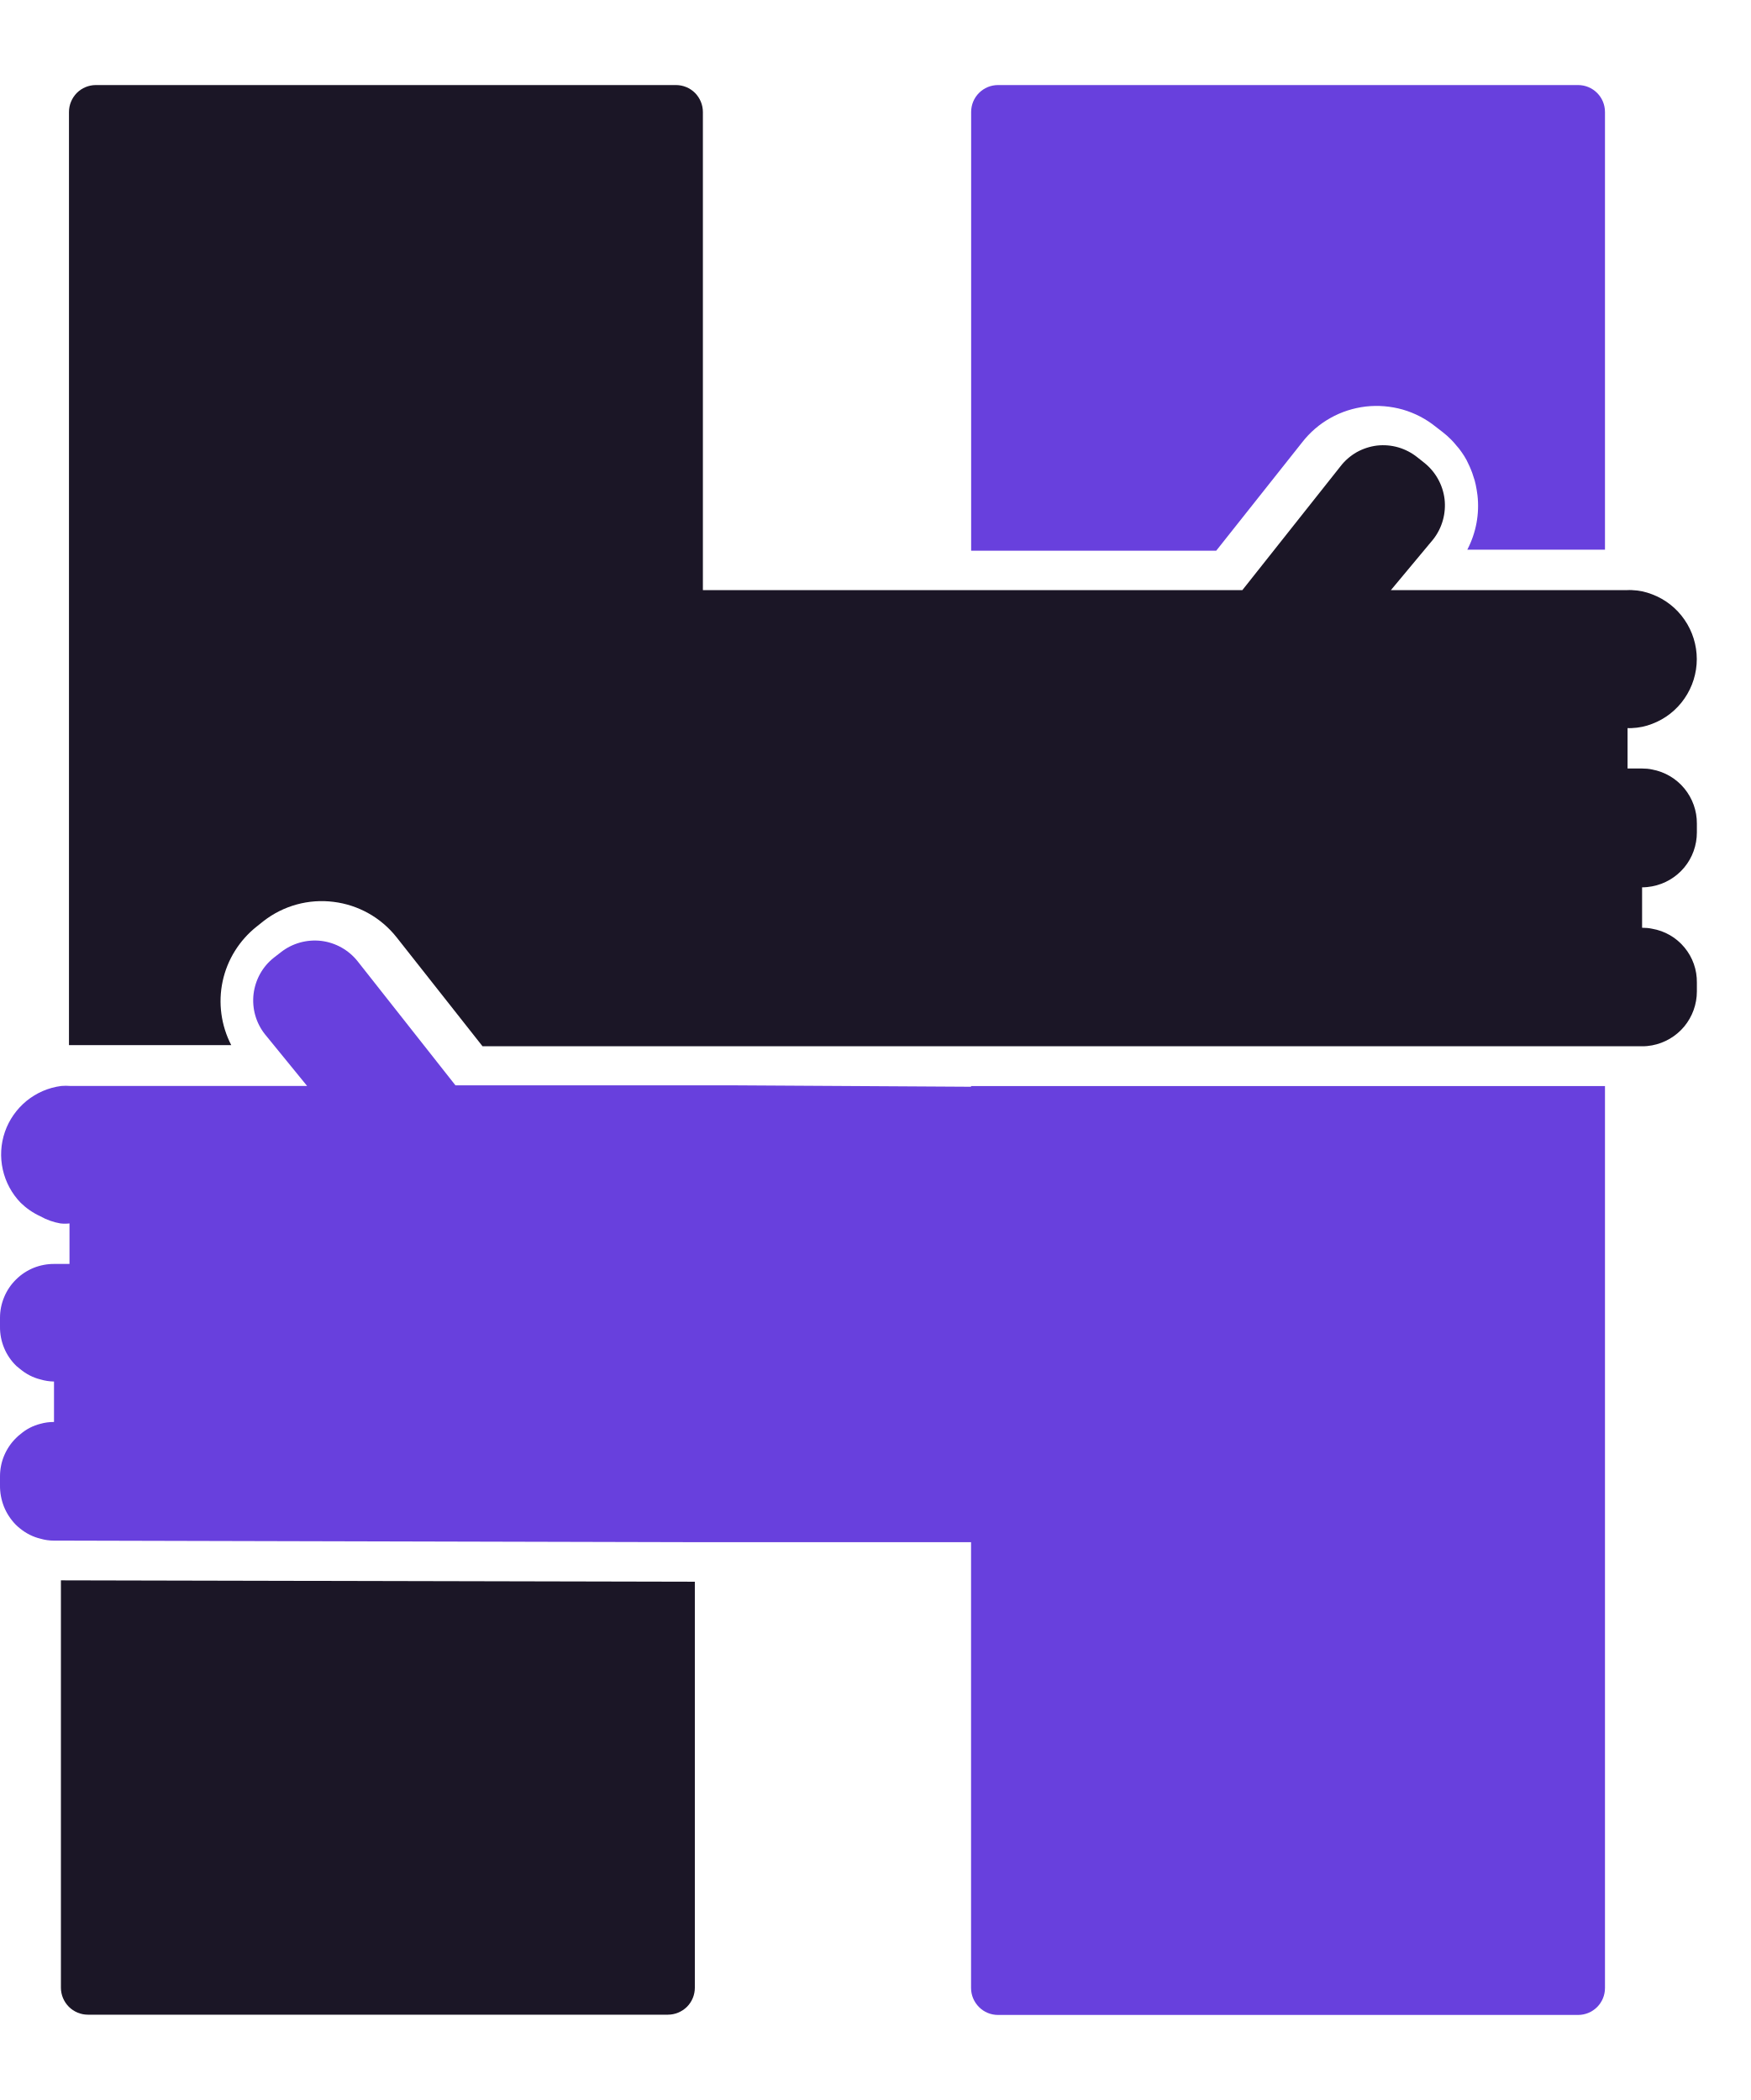
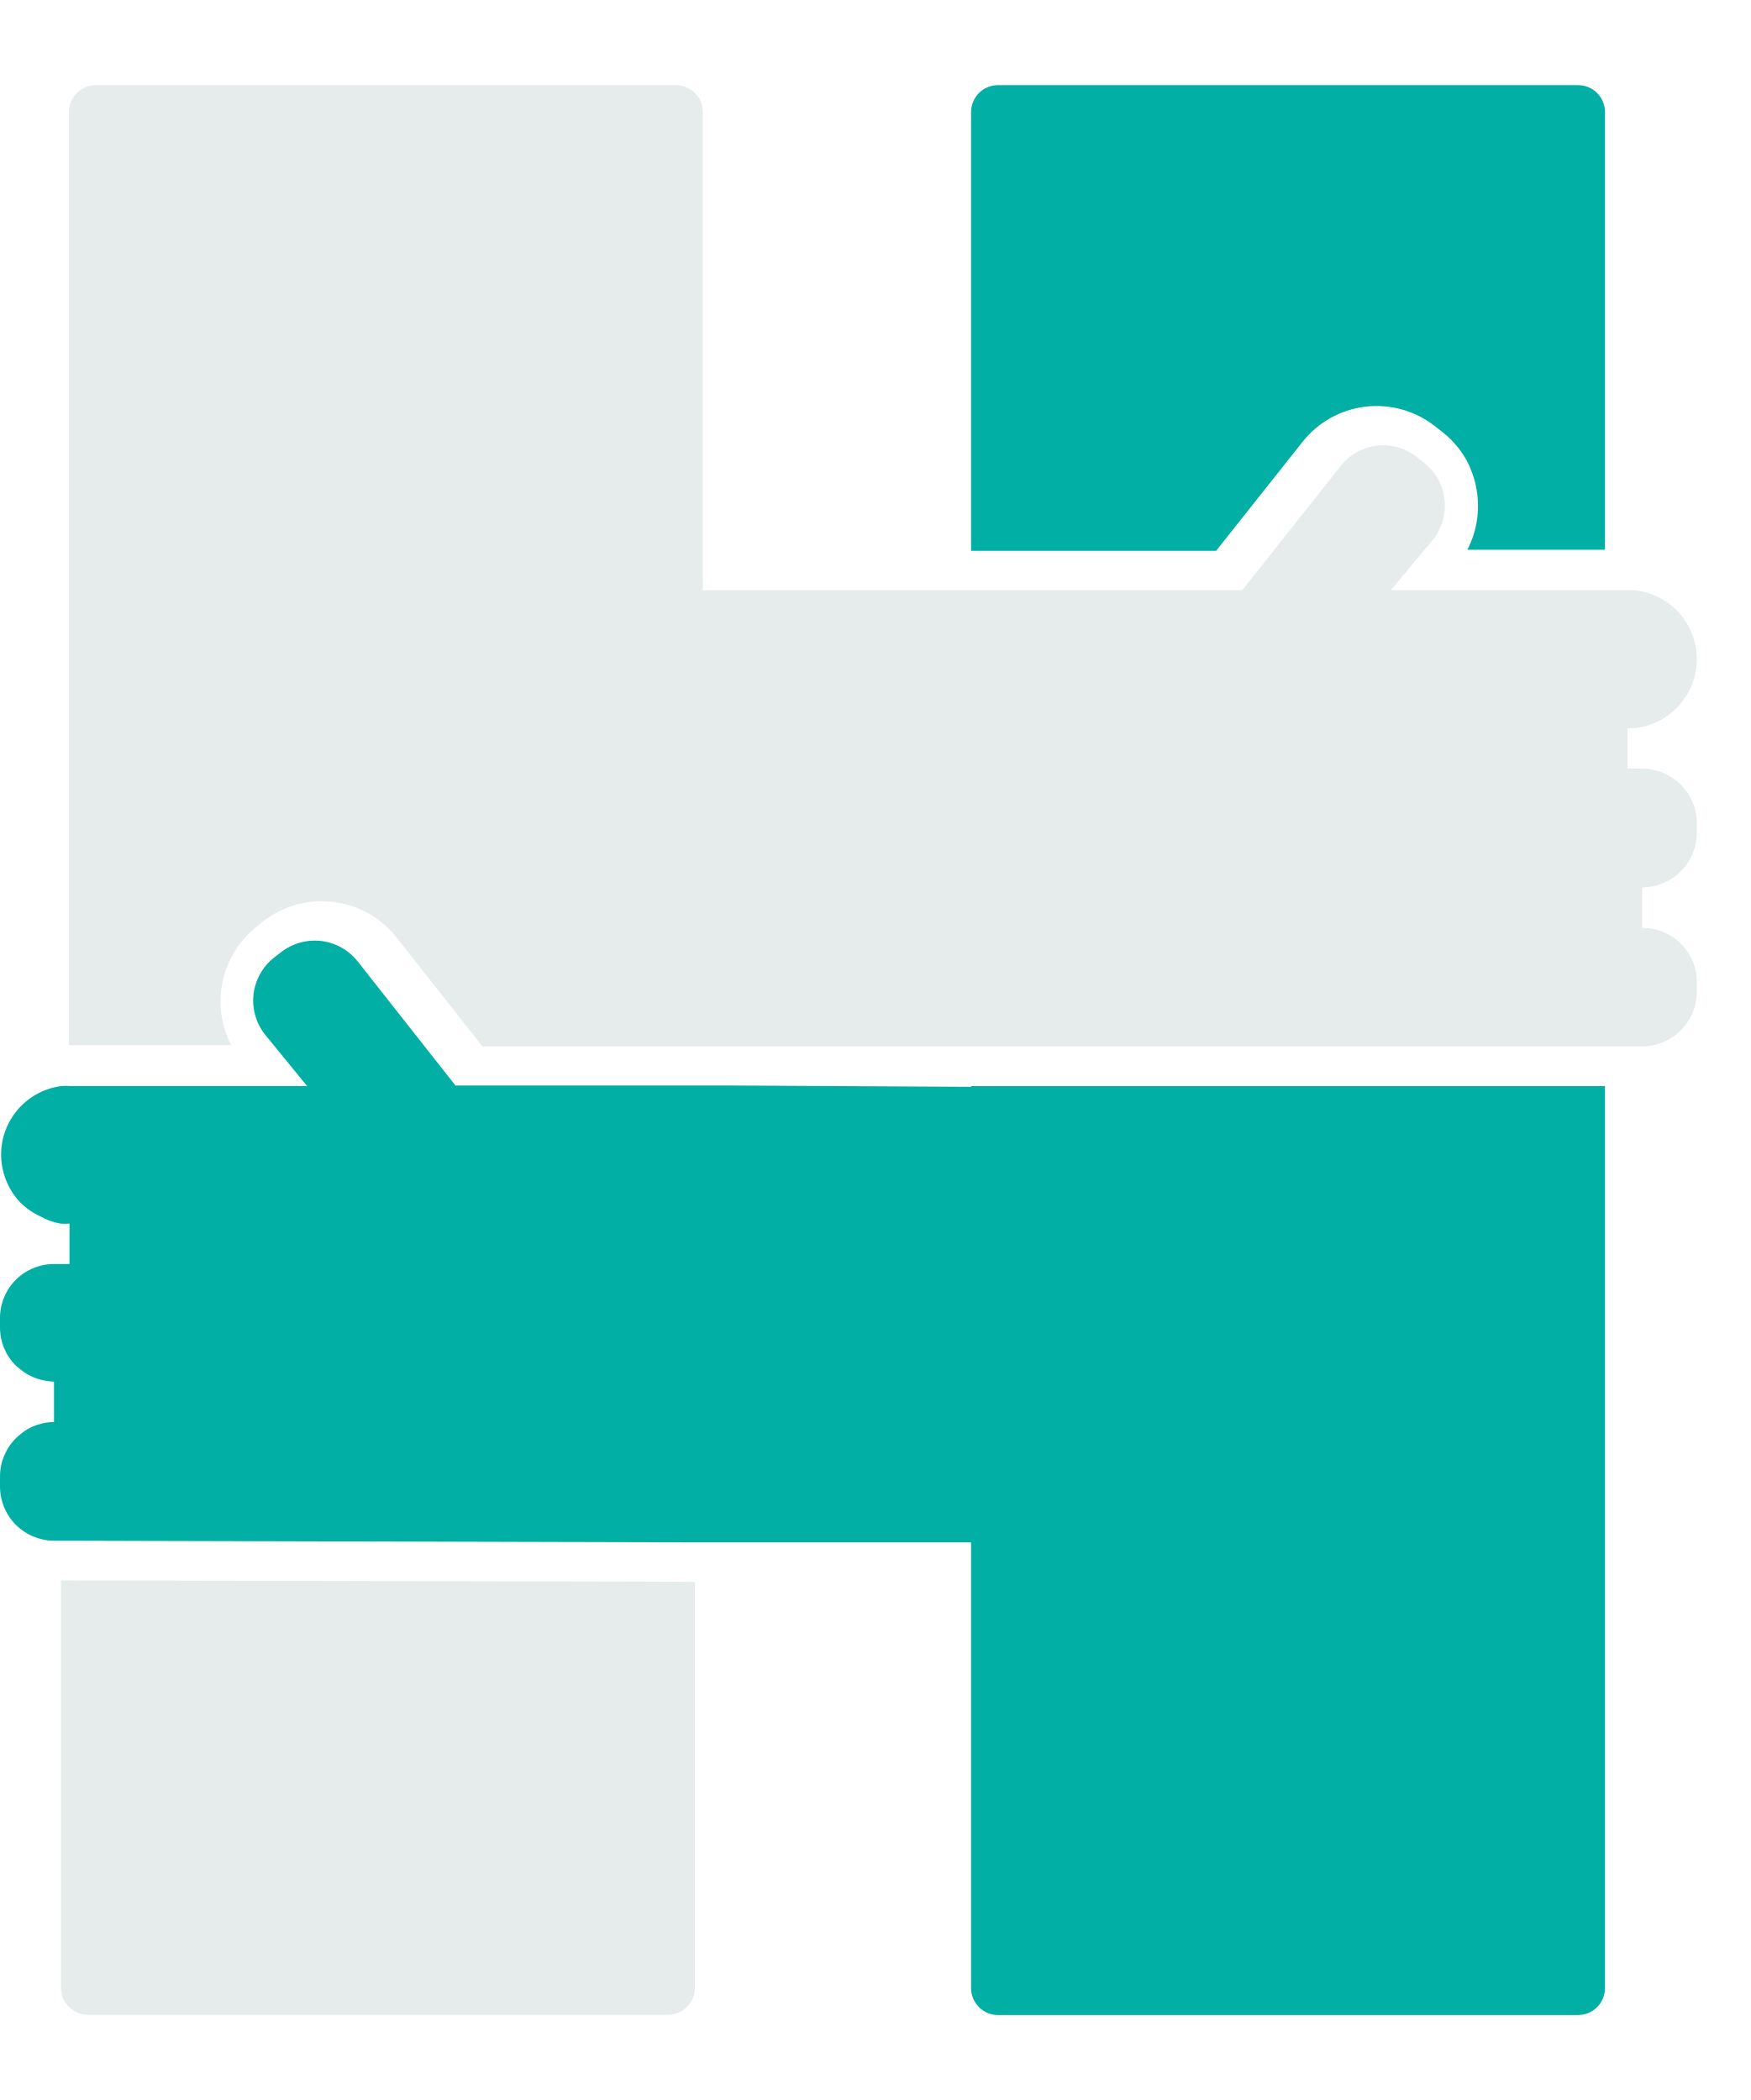
<svg xmlns="http://www.w3.org/2000/svg" width="20" height="24" viewBox="0 0 20 24" fill="none">
-   <path d="M7.939 18.077V22.717C7.939 22.798 7.907 22.877 7.849 22.935C7.791 22.992 7.713 23.025 7.631 23.025H1.004C0.923 23.025 0.844 22.992 0.787 22.935C0.729 22.877 0.696 22.798 0.696 22.717V18.061L7.939 18.077Z" fill="#1B1626" />
-   <path d="M18.338 1.28V6.282H16.765C16.865 6.09 16.906 5.873 16.881 5.658C16.876 5.618 16.869 5.578 16.861 5.539C16.854 5.507 16.846 5.475 16.834 5.444C16.827 5.418 16.817 5.393 16.807 5.368L16.791 5.33C16.78 5.305 16.768 5.28 16.756 5.257C16.739 5.226 16.72 5.195 16.699 5.166C16.68 5.139 16.66 5.112 16.637 5.088C16.619 5.065 16.599 5.043 16.579 5.023C16.549 4.993 16.517 4.964 16.483 4.938L16.404 4.877C16.293 4.787 16.165 4.721 16.028 4.681C15.89 4.642 15.746 4.63 15.605 4.646C15.463 4.663 15.325 4.707 15.201 4.777C15.076 4.847 14.967 4.941 14.879 5.054L13.896 6.294H11.096V1.28C11.096 1.198 11.128 1.12 11.186 1.062C11.244 1.004 11.322 0.972 11.404 0.972H18.03C18.112 0.972 18.19 1.004 18.248 1.062C18.306 1.12 18.338 1.198 18.338 1.28Z" fill="#6840DD" />
-   <path d="M18.338 12.412V22.72C18.338 22.802 18.306 22.88 18.248 22.938C18.19 22.996 18.112 23.028 18.03 23.028H11.403C11.322 23.028 11.243 22.996 11.186 22.938C11.128 22.88 11.095 22.802 11.095 22.72V17.625H8.409H7.947L0.704 17.607H0.617C0.564 17.607 0.512 17.6 0.462 17.585C0.378 17.565 0.299 17.525 0.231 17.47C0.213 17.456 0.195 17.44 0.179 17.424C0.121 17.364 0.075 17.294 0.044 17.216C0.014 17.139 -0.001 17.057 0 16.974V16.873C4.4659e-05 16.791 0.016 16.71 0.048 16.634C0.08 16.559 0.126 16.49 0.185 16.433C0.2 16.417 0.217 16.403 0.234 16.39C0.3 16.333 0.378 16.293 0.462 16.272C0.512 16.258 0.564 16.251 0.617 16.251V15.789C0.564 15.788 0.512 15.78 0.462 15.765C0.377 15.744 0.298 15.703 0.231 15.647L0.187 15.611C0.127 15.553 0.079 15.483 0.047 15.405C0.015 15.328 -0.001 15.245 0 15.161V15.061C0 14.979 0.016 14.899 0.048 14.823C0.079 14.748 0.125 14.68 0.183 14.623C0.241 14.565 0.31 14.52 0.386 14.489C0.462 14.459 0.543 14.444 0.624 14.445H0.794V13.982C0.759 13.986 0.725 13.986 0.69 13.982C0.61 13.968 0.533 13.941 0.462 13.901C0.379 13.863 0.303 13.811 0.237 13.747C0.135 13.642 0.064 13.51 0.032 13.367C-0 13.224 0.008 13.075 0.056 12.936C0.104 12.797 0.19 12.675 0.303 12.582C0.417 12.489 0.554 12.43 0.7 12.411C0.735 12.408 0.77 12.408 0.805 12.411H3.509L3.027 11.82C2.924 11.69 2.878 11.525 2.897 11.361C2.917 11.196 3 11.046 3.13 10.944L3.21 10.882C3.34 10.78 3.506 10.734 3.67 10.753C3.834 10.773 3.984 10.857 4.087 10.987L5.204 12.404H7.939H8.402L11.095 12.42V12.412H18.338Z" fill="#6840DD" />
-   <path d="M19.388 9.413V9.513C19.388 9.66 19.337 9.802 19.244 9.914C19.15 10.027 19.02 10.103 18.876 10.13C18.839 10.137 18.801 10.141 18.762 10.141V10.603C18.801 10.603 18.839 10.606 18.876 10.614C19.021 10.639 19.152 10.714 19.246 10.828C19.34 10.941 19.39 11.083 19.388 11.23V11.33C19.388 11.477 19.337 11.618 19.244 11.731C19.15 11.844 19.02 11.92 18.876 11.947C18.839 11.954 18.801 11.958 18.762 11.957H8.023H5.513L4.533 10.714C4.355 10.488 4.096 10.342 3.811 10.307C3.526 10.271 3.239 10.35 3.012 10.526L2.933 10.589C2.735 10.746 2.597 10.967 2.544 11.214C2.491 11.461 2.526 11.719 2.642 11.944H0.893C0.857 11.944 0.822 11.944 0.788 11.944V1.28C0.788 1.198 0.821 1.12 0.878 1.062C0.936 1.004 1.015 0.972 1.096 0.972H7.723C7.804 0.972 7.883 1.004 7.941 1.062C7.998 1.12 8.031 1.198 8.031 1.28V6.744H14.195L15.317 5.328C15.367 5.263 15.43 5.209 15.501 5.168C15.573 5.128 15.652 5.102 15.734 5.092C15.815 5.083 15.898 5.09 15.977 5.113C16.056 5.136 16.13 5.175 16.194 5.226L16.272 5.288C16.401 5.39 16.485 5.54 16.505 5.703C16.524 5.867 16.478 6.032 16.377 6.162L15.892 6.744H18.596C18.612 6.743 18.629 6.743 18.645 6.744C18.724 6.747 18.802 6.763 18.876 6.792C19.027 6.849 19.156 6.95 19.247 7.083C19.338 7.215 19.387 7.372 19.387 7.533C19.387 7.693 19.338 7.85 19.247 7.982C19.156 8.115 19.027 8.216 18.876 8.273C18.802 8.302 18.724 8.318 18.645 8.321C18.629 8.322 18.612 8.322 18.596 8.321V8.783H18.762C18.801 8.783 18.839 8.786 18.876 8.794C19.021 8.821 19.151 8.897 19.245 9.011C19.338 9.124 19.389 9.266 19.388 9.413Z" fill="#1B1626" />
+   <path d="M7.939 18.078V22.718C7.939 22.8 7.907 22.878 7.849 22.936C7.791 22.994 7.713 23.026 7.631 23.026H1.005C0.923 23.026 0.845 22.994 0.787 22.936C0.729 22.878 0.697 22.8 0.697 22.718V18.062L7.939 18.078Z" fill="#E6EBEB" />
+   <path d="M18.338 1.281V6.283H16.765C16.865 6.091 16.905 5.874 16.88 5.659C16.876 5.619 16.869 5.579 16.86 5.54C16.854 5.508 16.845 5.476 16.834 5.445C16.826 5.419 16.817 5.394 16.806 5.369L16.791 5.331C16.78 5.306 16.768 5.281 16.755 5.258C16.738 5.227 16.719 5.196 16.698 5.167C16.68 5.14 16.659 5.113 16.637 5.089C16.618 5.066 16.599 5.044 16.578 5.024C16.548 4.994 16.516 4.965 16.483 4.939L16.404 4.878C16.293 4.788 16.165 4.722 16.027 4.682C15.89 4.643 15.746 4.631 15.604 4.647C15.462 4.664 15.325 4.708 15.2 4.778C15.076 4.848 14.966 4.942 14.878 5.055L13.895 6.295H11.095V1.281C11.095 1.199 11.128 1.121 11.185 1.063C11.243 1.005 11.322 0.973 11.403 0.973H18.03C18.111 0.973 18.19 1.005 18.248 1.063C18.305 1.121 18.338 1.199 18.338 1.281Z" fill="#01AFA5" />
+   <path d="M18.338 12.413V22.721C18.338 22.803 18.306 22.881 18.248 22.939C18.19 22.997 18.112 23.029 18.03 23.029H11.403C11.322 23.029 11.243 22.997 11.186 22.939C11.128 22.881 11.095 22.803 11.095 22.721V17.627H8.409H7.947L0.704 17.608H0.617C0.564 17.608 0.512 17.601 0.462 17.587C0.378 17.566 0.299 17.526 0.231 17.471C0.213 17.457 0.195 17.441 0.179 17.425C0.121 17.365 0.075 17.295 0.044 17.218C0.014 17.14 -0.001 17.058 0 16.975V16.875C4.4659e-05 16.793 0.016 16.711 0.048 16.636C0.08 16.56 0.126 16.491 0.185 16.434C0.2 16.418 0.217 16.404 0.234 16.391C0.3 16.334 0.378 16.294 0.462 16.274C0.512 16.259 0.564 16.252 0.617 16.252V15.79C0.564 15.789 0.512 15.781 0.462 15.767C0.377 15.745 0.298 15.704 0.231 15.648L0.187 15.613C0.127 15.554 0.079 15.484 0.047 15.407C0.015 15.329 -0.001 15.246 0 15.162V15.062C0 14.981 0.016 14.9 0.048 14.825C0.079 14.749 0.125 14.681 0.183 14.624C0.241 14.566 0.31 14.521 0.386 14.491C0.462 14.46 0.543 14.445 0.624 14.446H0.794V13.984C0.759 13.987 0.725 13.987 0.69 13.984C0.61 13.97 0.533 13.942 0.462 13.902C0.379 13.864 0.303 13.812 0.237 13.748C0.135 13.643 0.064 13.511 0.032 13.368C-0 13.225 0.008 13.076 0.056 12.937C0.104 12.798 0.19 12.676 0.303 12.583C0.417 12.49 0.554 12.431 0.7 12.412C0.735 12.409 0.77 12.409 0.805 12.412H3.509L3.027 11.822C2.924 11.691 2.878 11.526 2.897 11.362C2.917 11.197 3 11.048 3.13 10.945L3.21 10.883C3.34 10.781 3.506 10.735 3.67 10.754C3.834 10.774 3.984 10.858 4.087 10.988L5.204 12.406H7.939H8.402L11.095 12.421V12.413H18.338Z" fill="#01AFA5" />
+   <path d="M19.387 9.414V9.514C19.388 9.661 19.337 9.803 19.243 9.915C19.15 10.028 19.02 10.104 18.876 10.131C18.838 10.138 18.8 10.142 18.762 10.142V10.604C18.8 10.604 18.838 10.607 18.876 10.615C19.021 10.64 19.152 10.716 19.245 10.829C19.339 10.941 19.39 11.084 19.387 11.231V11.331C19.388 11.478 19.337 11.62 19.243 11.732C19.15 11.845 19.02 11.921 18.876 11.948C18.838 11.955 18.8 11.959 18.762 11.959H8.023H5.512L4.532 10.715C4.355 10.489 4.095 10.343 3.81 10.308C3.526 10.272 3.238 10.351 3.011 10.527L2.933 10.59C2.734 10.747 2.597 10.968 2.544 11.215C2.49 11.462 2.525 11.72 2.641 11.945H0.892C0.857 11.945 0.822 11.945 0.788 11.945V1.281C0.788 1.199 0.82 1.121 0.878 1.063C0.936 1.005 1.014 0.973 1.096 0.973H7.722C7.804 0.973 7.882 1.005 7.94 1.063C7.998 1.121 8.03 1.199 8.03 1.281V6.745H14.194L15.316 5.329C15.366 5.264 15.429 5.21 15.501 5.169C15.572 5.129 15.651 5.103 15.733 5.093C15.815 5.084 15.898 5.091 15.977 5.114C16.056 5.137 16.129 5.175 16.193 5.227L16.272 5.289C16.401 5.391 16.485 5.541 16.504 5.704C16.524 5.868 16.478 6.033 16.376 6.163L15.891 6.745H18.595C18.612 6.744 18.628 6.744 18.645 6.745C18.724 6.748 18.802 6.764 18.876 6.793C19.026 6.85 19.155 6.951 19.247 7.084C19.338 7.216 19.387 7.373 19.387 7.533C19.387 7.694 19.338 7.851 19.247 7.983C19.155 8.116 19.026 8.217 18.876 8.274C18.802 8.303 18.724 8.319 18.645 8.322C18.628 8.323 18.612 8.323 18.595 8.322V8.784H18.762C18.8 8.784 18.838 8.787 18.876 8.795C19.02 8.822 19.151 8.898 19.244 9.012C19.338 9.125 19.389 9.267 19.387 9.414Z" fill="#E6EBEB" />
</svg>
